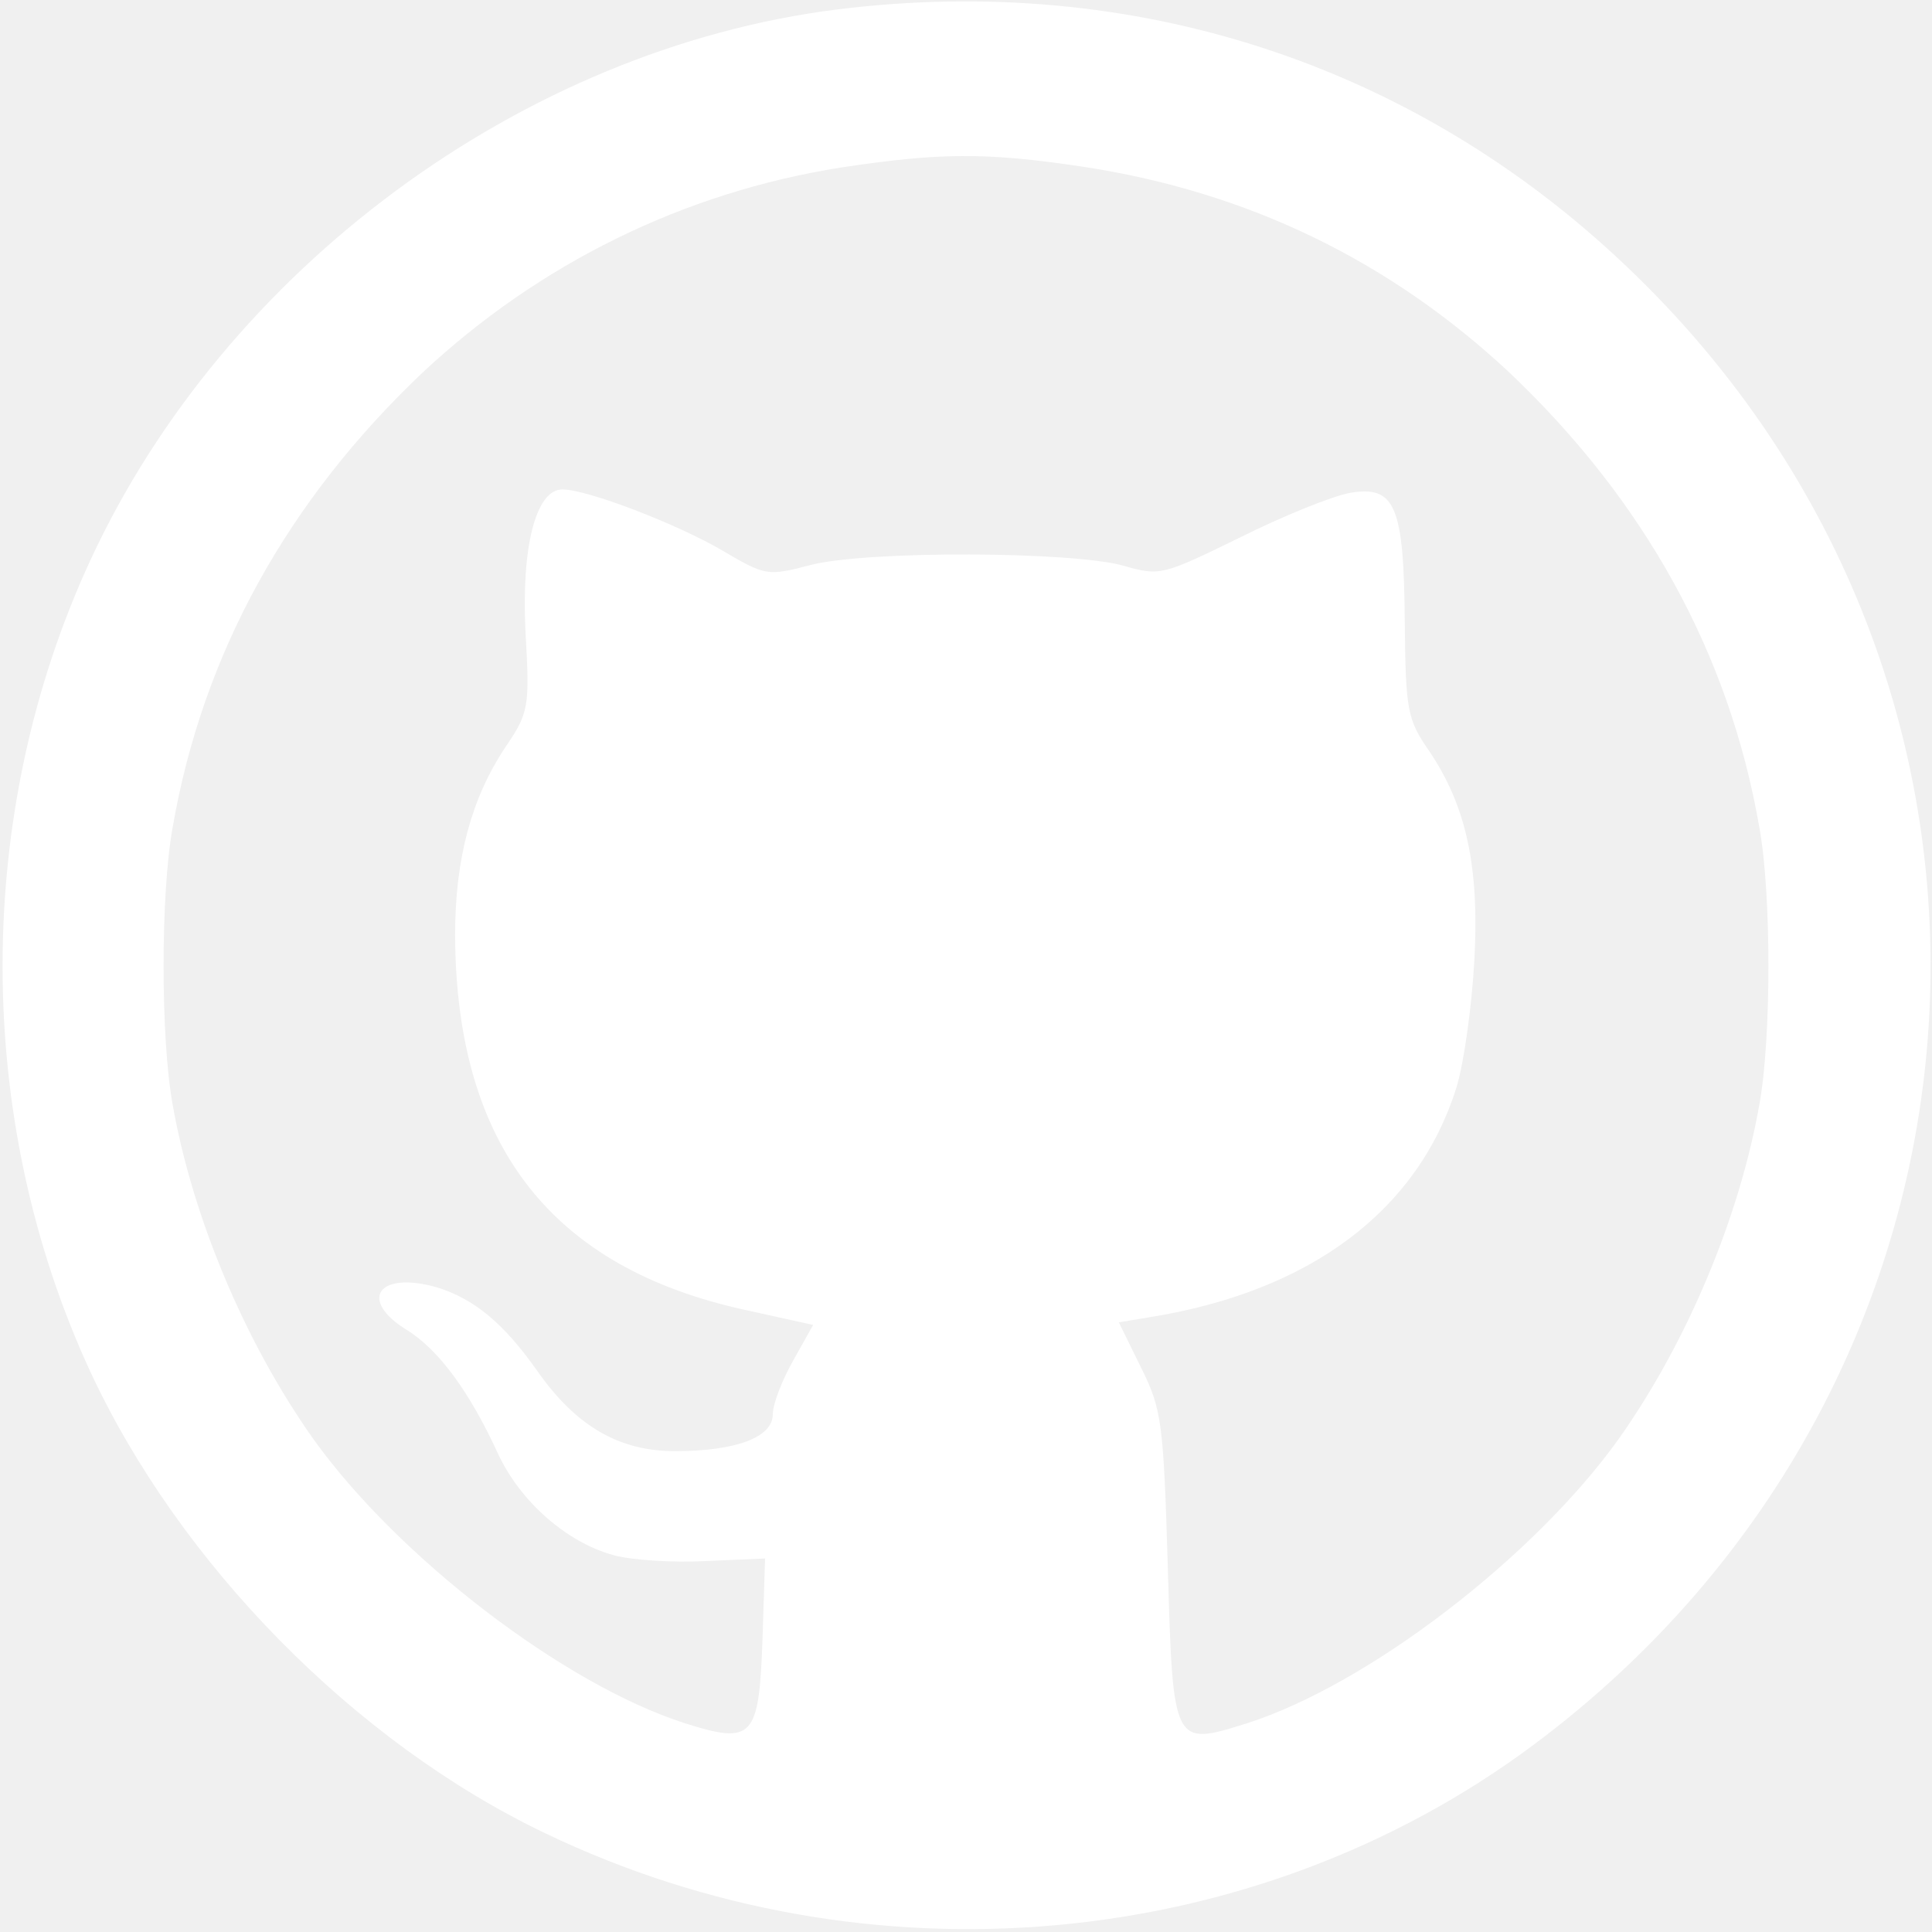
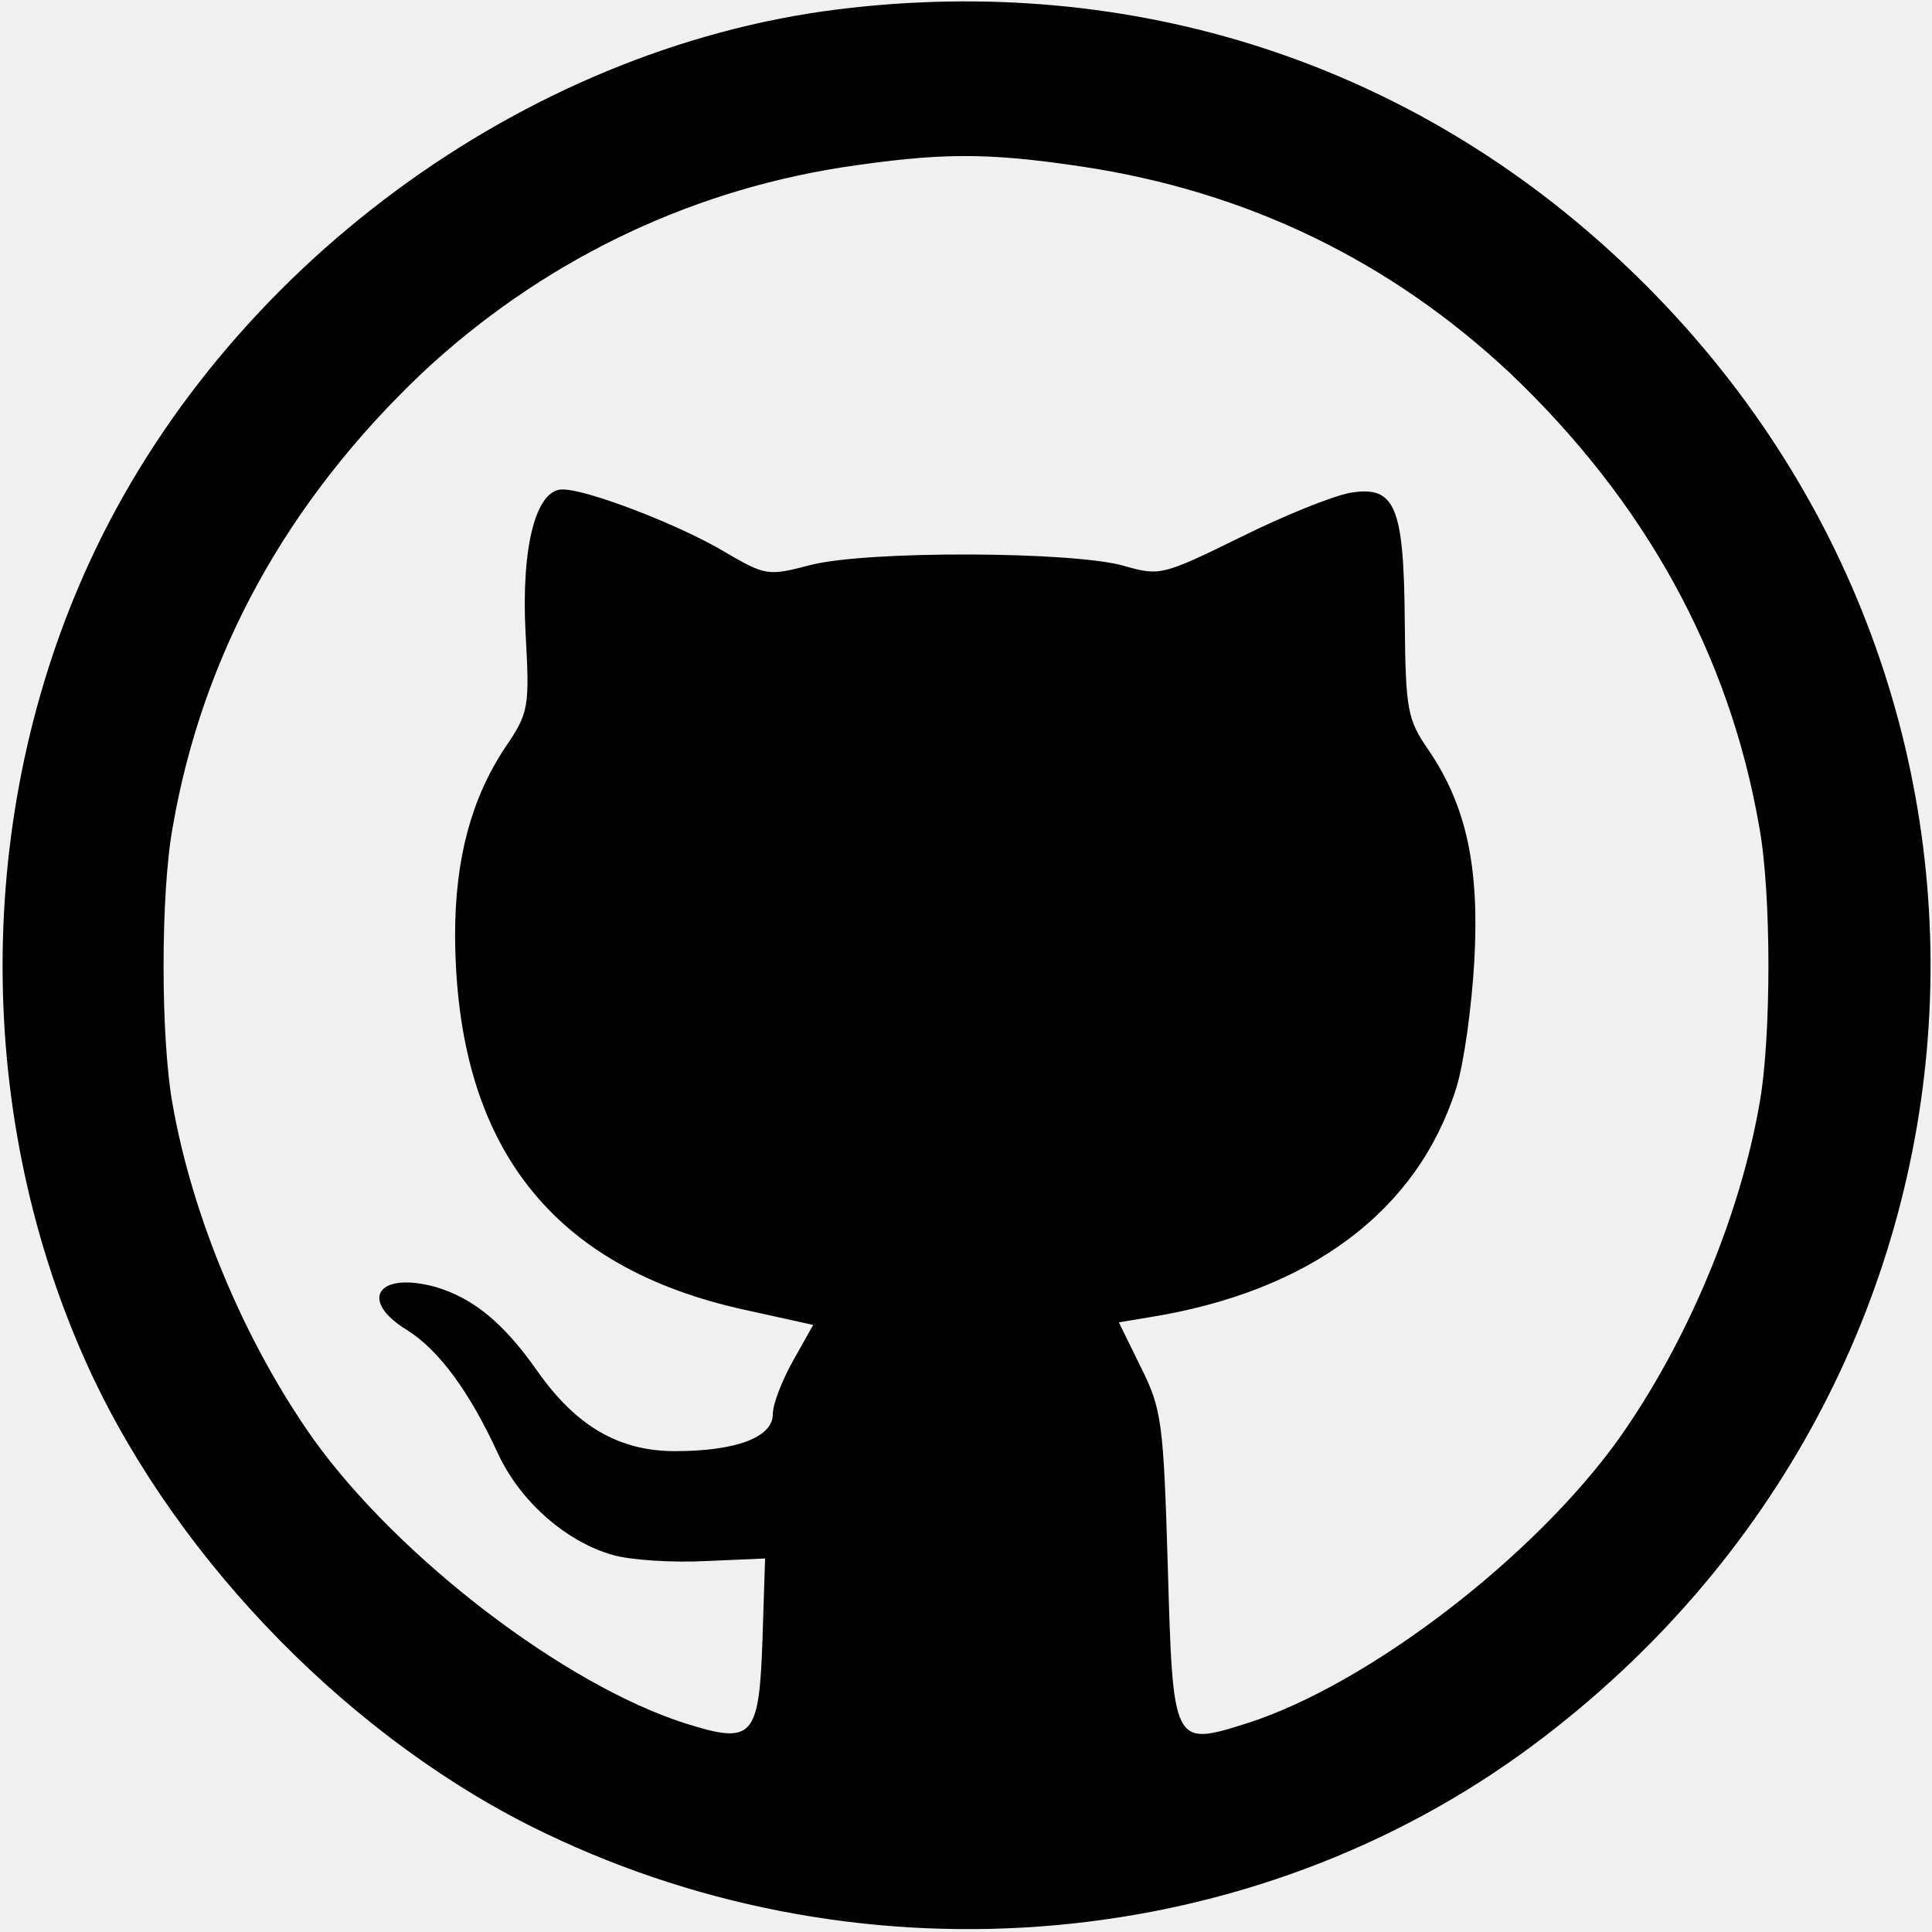
<svg xmlns="http://www.w3.org/2000/svg" version="1.0" width="225pt" height="225pt" viewBox="0 0 225 225" preserveAspectRatio="xMidYMid meet">
-   <g transform="translate(0,225) scale(0.1,-0.1)" fill="#fff" stroke="none">
+   <g transform="translate(0,225) scale(0.1,-0.1)" stroke="none">
    <path d="M975 2239 c-366 -46 -713 -302 -870 -642 -136 -294 -136 -650 0 -944 104 -224 308 -432 530 -538 375 -180 825 -140 1151 103 570 425 621 1235 108 1722 -248 236 -574 342 -919 299z m285 -183 c193 -29 359 -110 498 -240 157 -149 256 -327 291 -530 14 -77 14 -245 0 -322 -23 -131 -84 -277 -164 -390 -99 -138 -292 -286 -433 -331 -86 -27 -86 -27 -92 183 -5 167 -7 183 -31 231 l-26 53 36 6 c187 30 312 124 357 267 9 29 18 95 21 148 6 109 -9 180 -53 245 -25 36 -27 47 -28 149 -1 136 -11 160 -64 151 -21 -4 -78 -27 -128 -52 -90 -44 -93 -45 -135 -33 -59 17 -299 18 -365 1 -50 -13 -52 -13 -103 17 -53 31 -157 71 -186 71 -31 0 -48 -67 -43 -166 5 -88 4 -94 -24 -135 -39 -59 -58 -129 -58 -218 1 -245 112 -388 340 -437 l77 -17 -23 -41 c-13 -23 -24 -51 -24 -63 0 -27 -43 -43 -114 -43 -65 0 -115 29 -160 93 -40 57 -75 85 -118 98 -68 19 -91 -15 -34 -50 37 -23 73 -72 106 -144 26 -56 80 -103 134 -118 21 -6 70 -9 108 -7 l69 3 -3 -94 c-4 -115 -11 -123 -90 -98 -141 45 -334 193 -433 331 -80 113 -141 259 -164 390 -14 77 -14 245 0 322 35 203 134 381 291 530 136 127 304 210 488 239 113 17 167 18 280 1z" />
  </g>
</svg>
